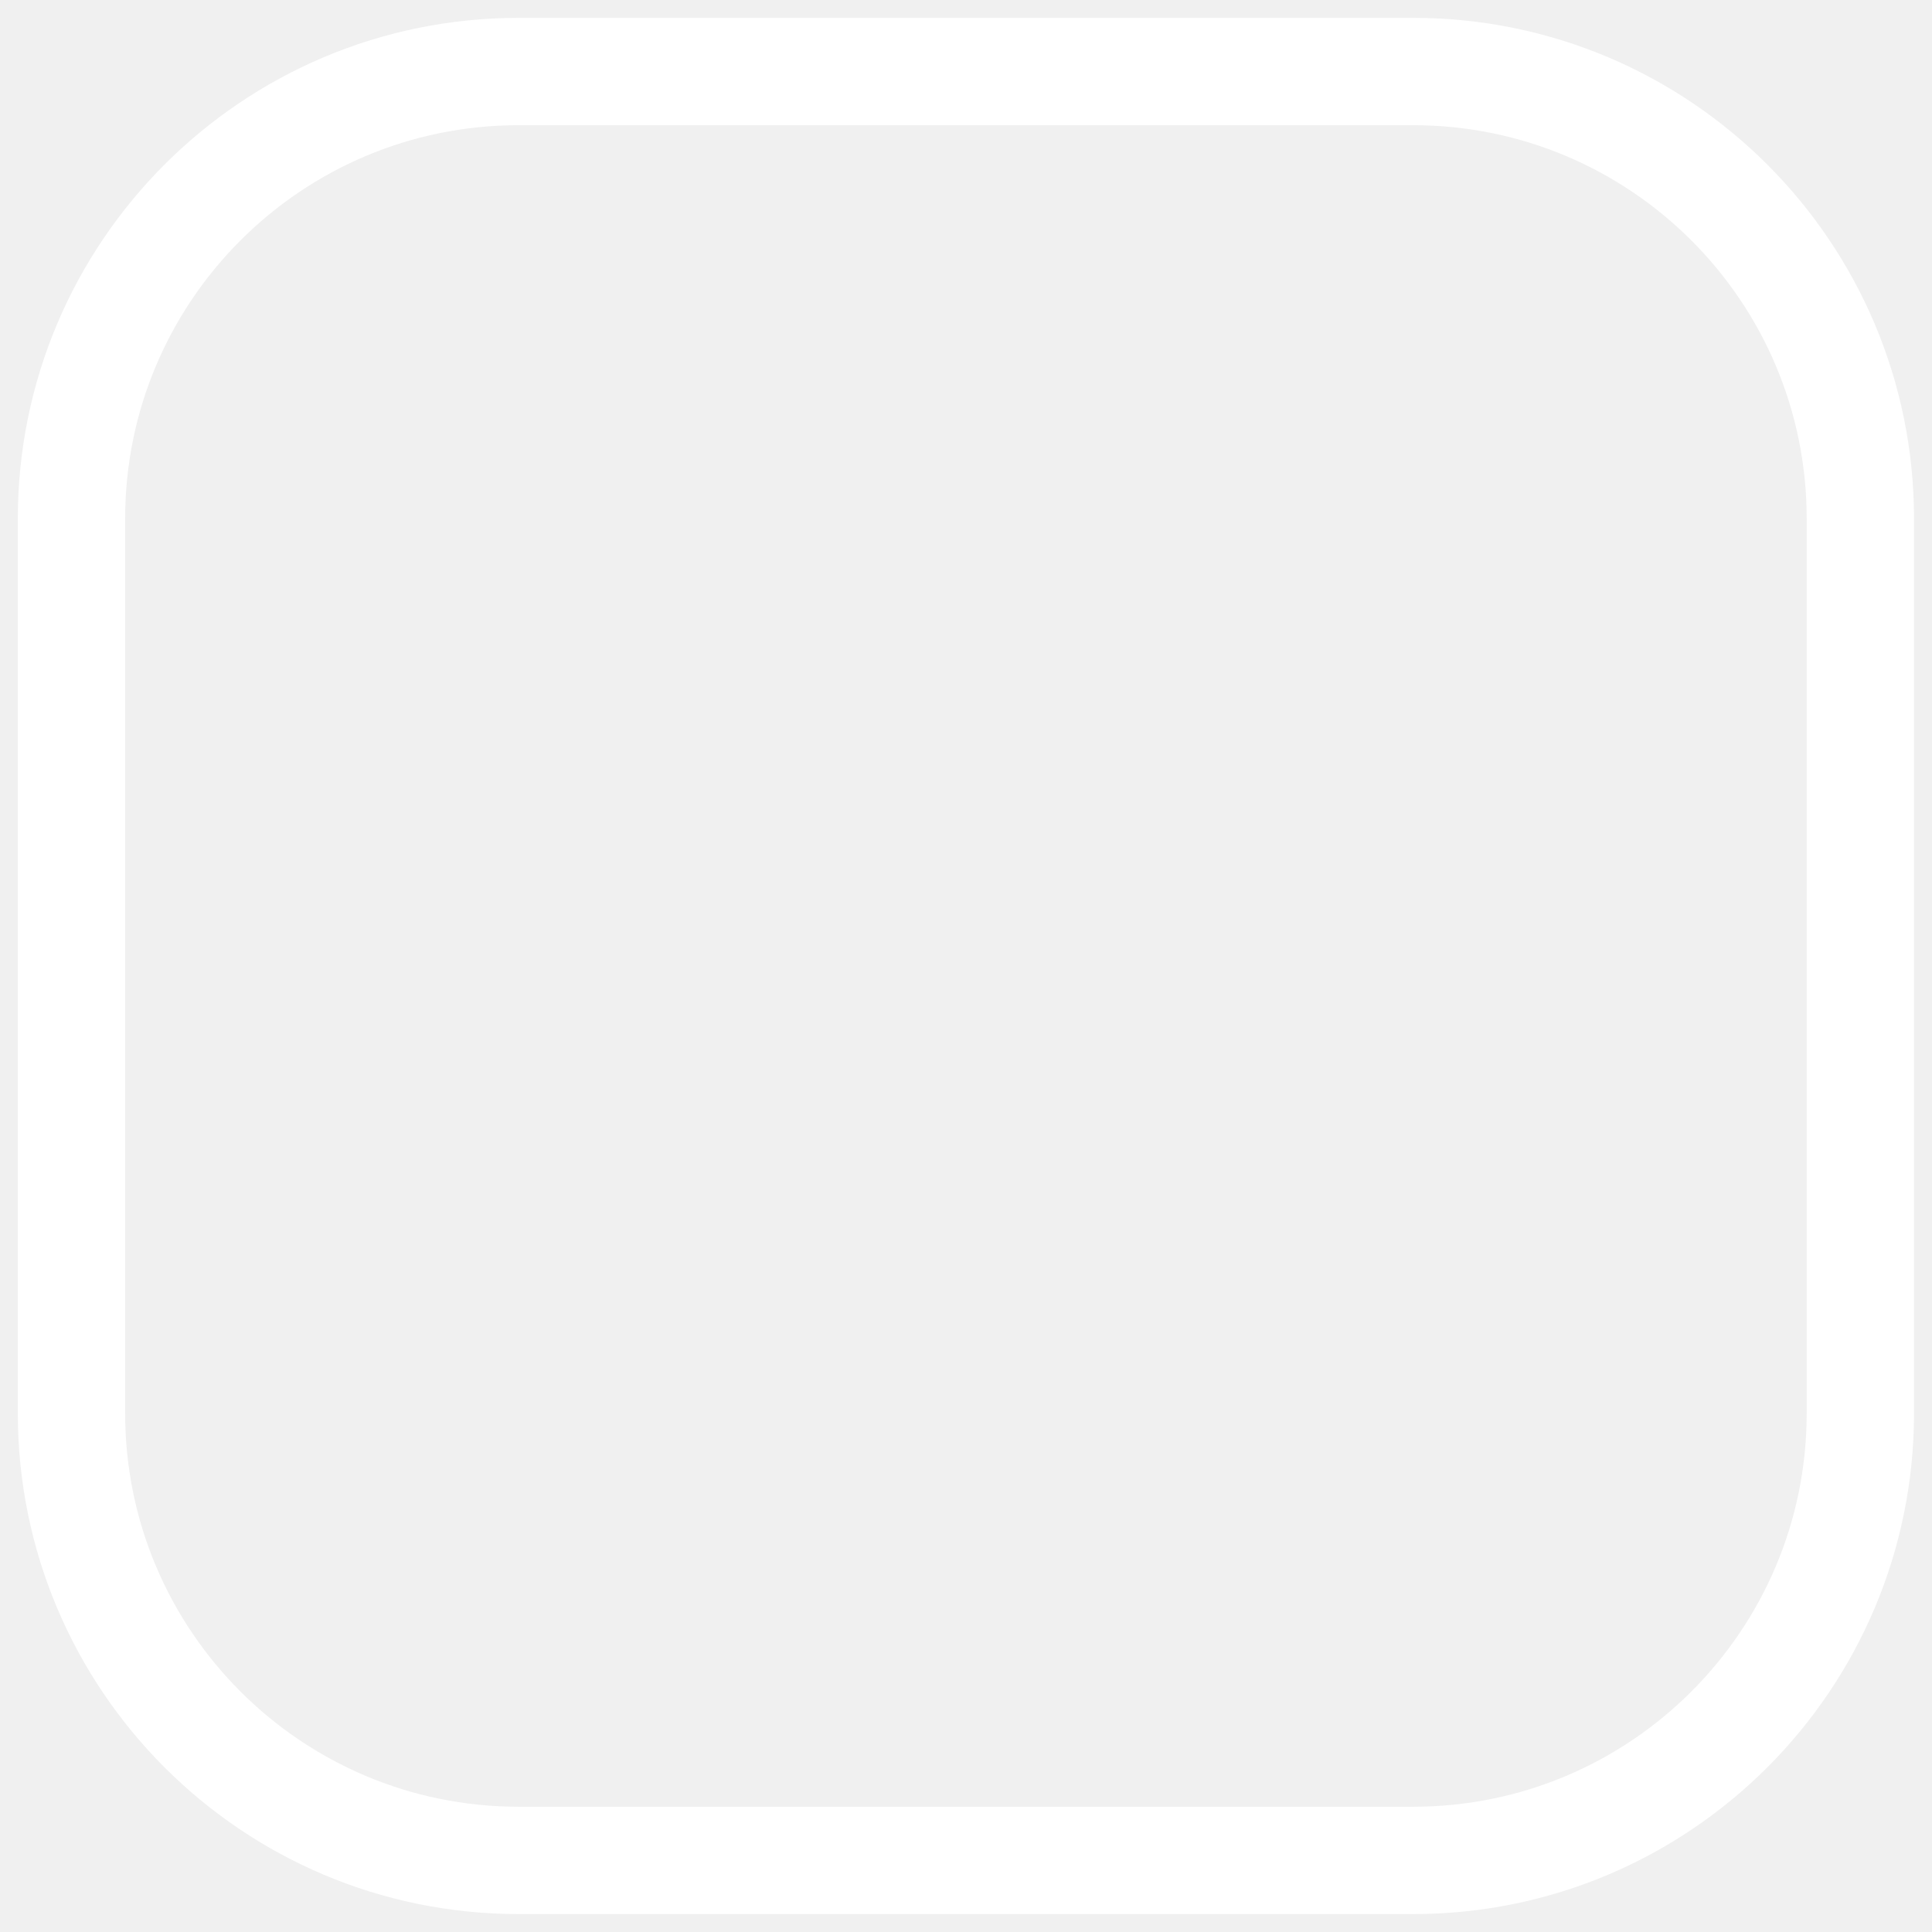
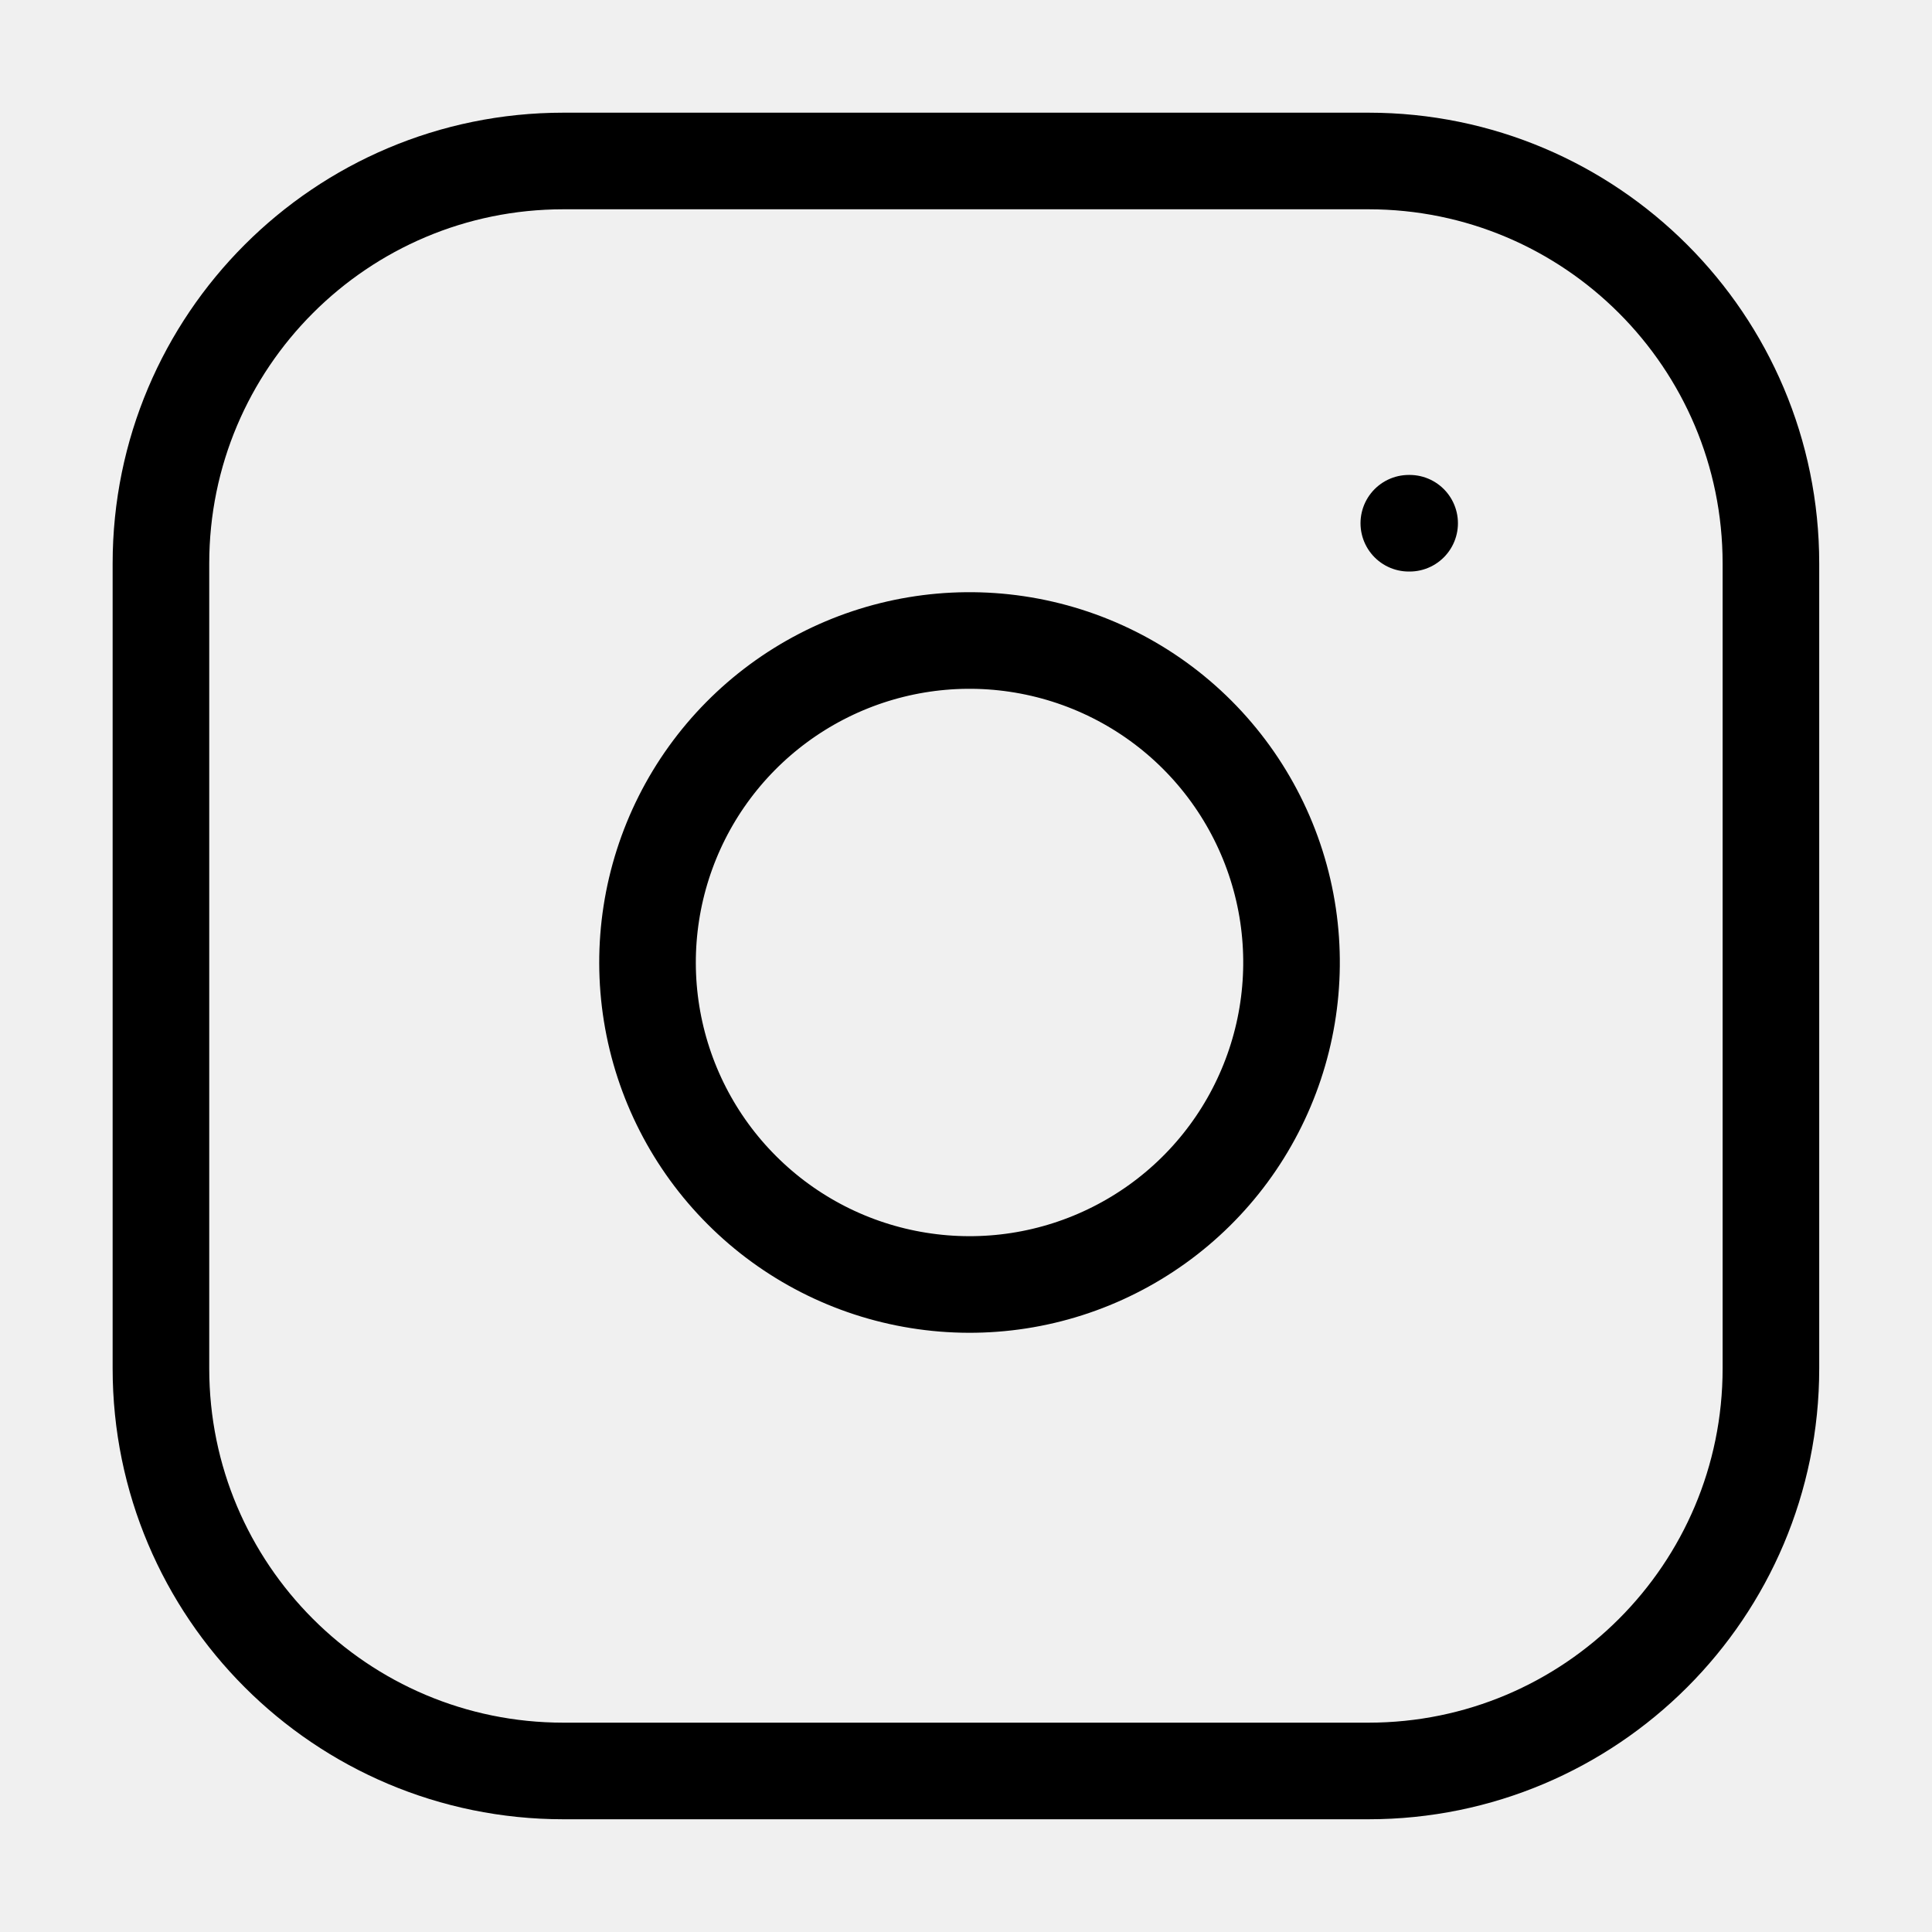
- <svg xmlns="http://www.w3.org/2000/svg" width="36" height="36" viewBox="0 0 36 36" fill="none">
-   <path d="M26.332 1.333H9.665C5.063 1.333 1.332 5.064 1.332 9.666V26.333C1.332 30.935 5.063 34.666 9.665 34.666H26.332C30.934 34.666 34.665 30.935 34.665 26.333V9.666C34.665 5.064 30.934 1.333 26.332 1.333Z" stroke="white" stroke-width="2" stroke-linecap="round" stroke-linejoin="round" />
+ <svg xmlns="http://www.w3.org/2000/svg" width="40" height="40" viewBox="0 0 40 40" fill="none">
+   <g clip-path="url(#clip0_249_1412)">
+     <path d="M28.332 3.333H11.665C7.063 3.333 3.332 7.064 3.332 11.666V28.333C3.332 32.935 7.063 36.666 11.665 36.666H28.332C32.934 36.666 36.665 32.935 36.665 28.333V11.666C36.665 7.064 32.934 3.333 28.332 3.333Z" stroke="currentColor" stroke-width="2" stroke-linecap="round" stroke-linejoin="round" />
+     <path d="M26.668 18.95C26.873 20.337 26.636 21.753 25.99 22.998C25.345 24.243 24.323 25.252 23.07 25.882C21.818 26.513 20.398 26.732 19.014 26.509C17.629 26.287 16.35 25.633 15.359 24.641C14.367 23.65 13.714 22.371 13.491 20.987C13.268 19.602 13.488 18.183 14.118 16.93C14.748 15.678 15.758 14.656 17.003 14.01C18.247 13.364 19.664 13.127 21.051 13.333C22.466 13.543 23.776 14.202 24.787 15.213C25.798 16.225 26.458 17.535 26.668 18.95Z" stroke="currentColor" stroke-width="2" stroke-linecap="round" stroke-linejoin="round" />
+     <path d="M29.168 10.833H29.185" stroke="currentColor" stroke-width="2" stroke-linecap="round" stroke-linejoin="round" />
+   </g>
+   <defs>
+     <clipPath id="clip0_249_1412">
+       <rect width="40" height="40" fill="white" />
+     </clipPath>
+   </defs>
</svg>
